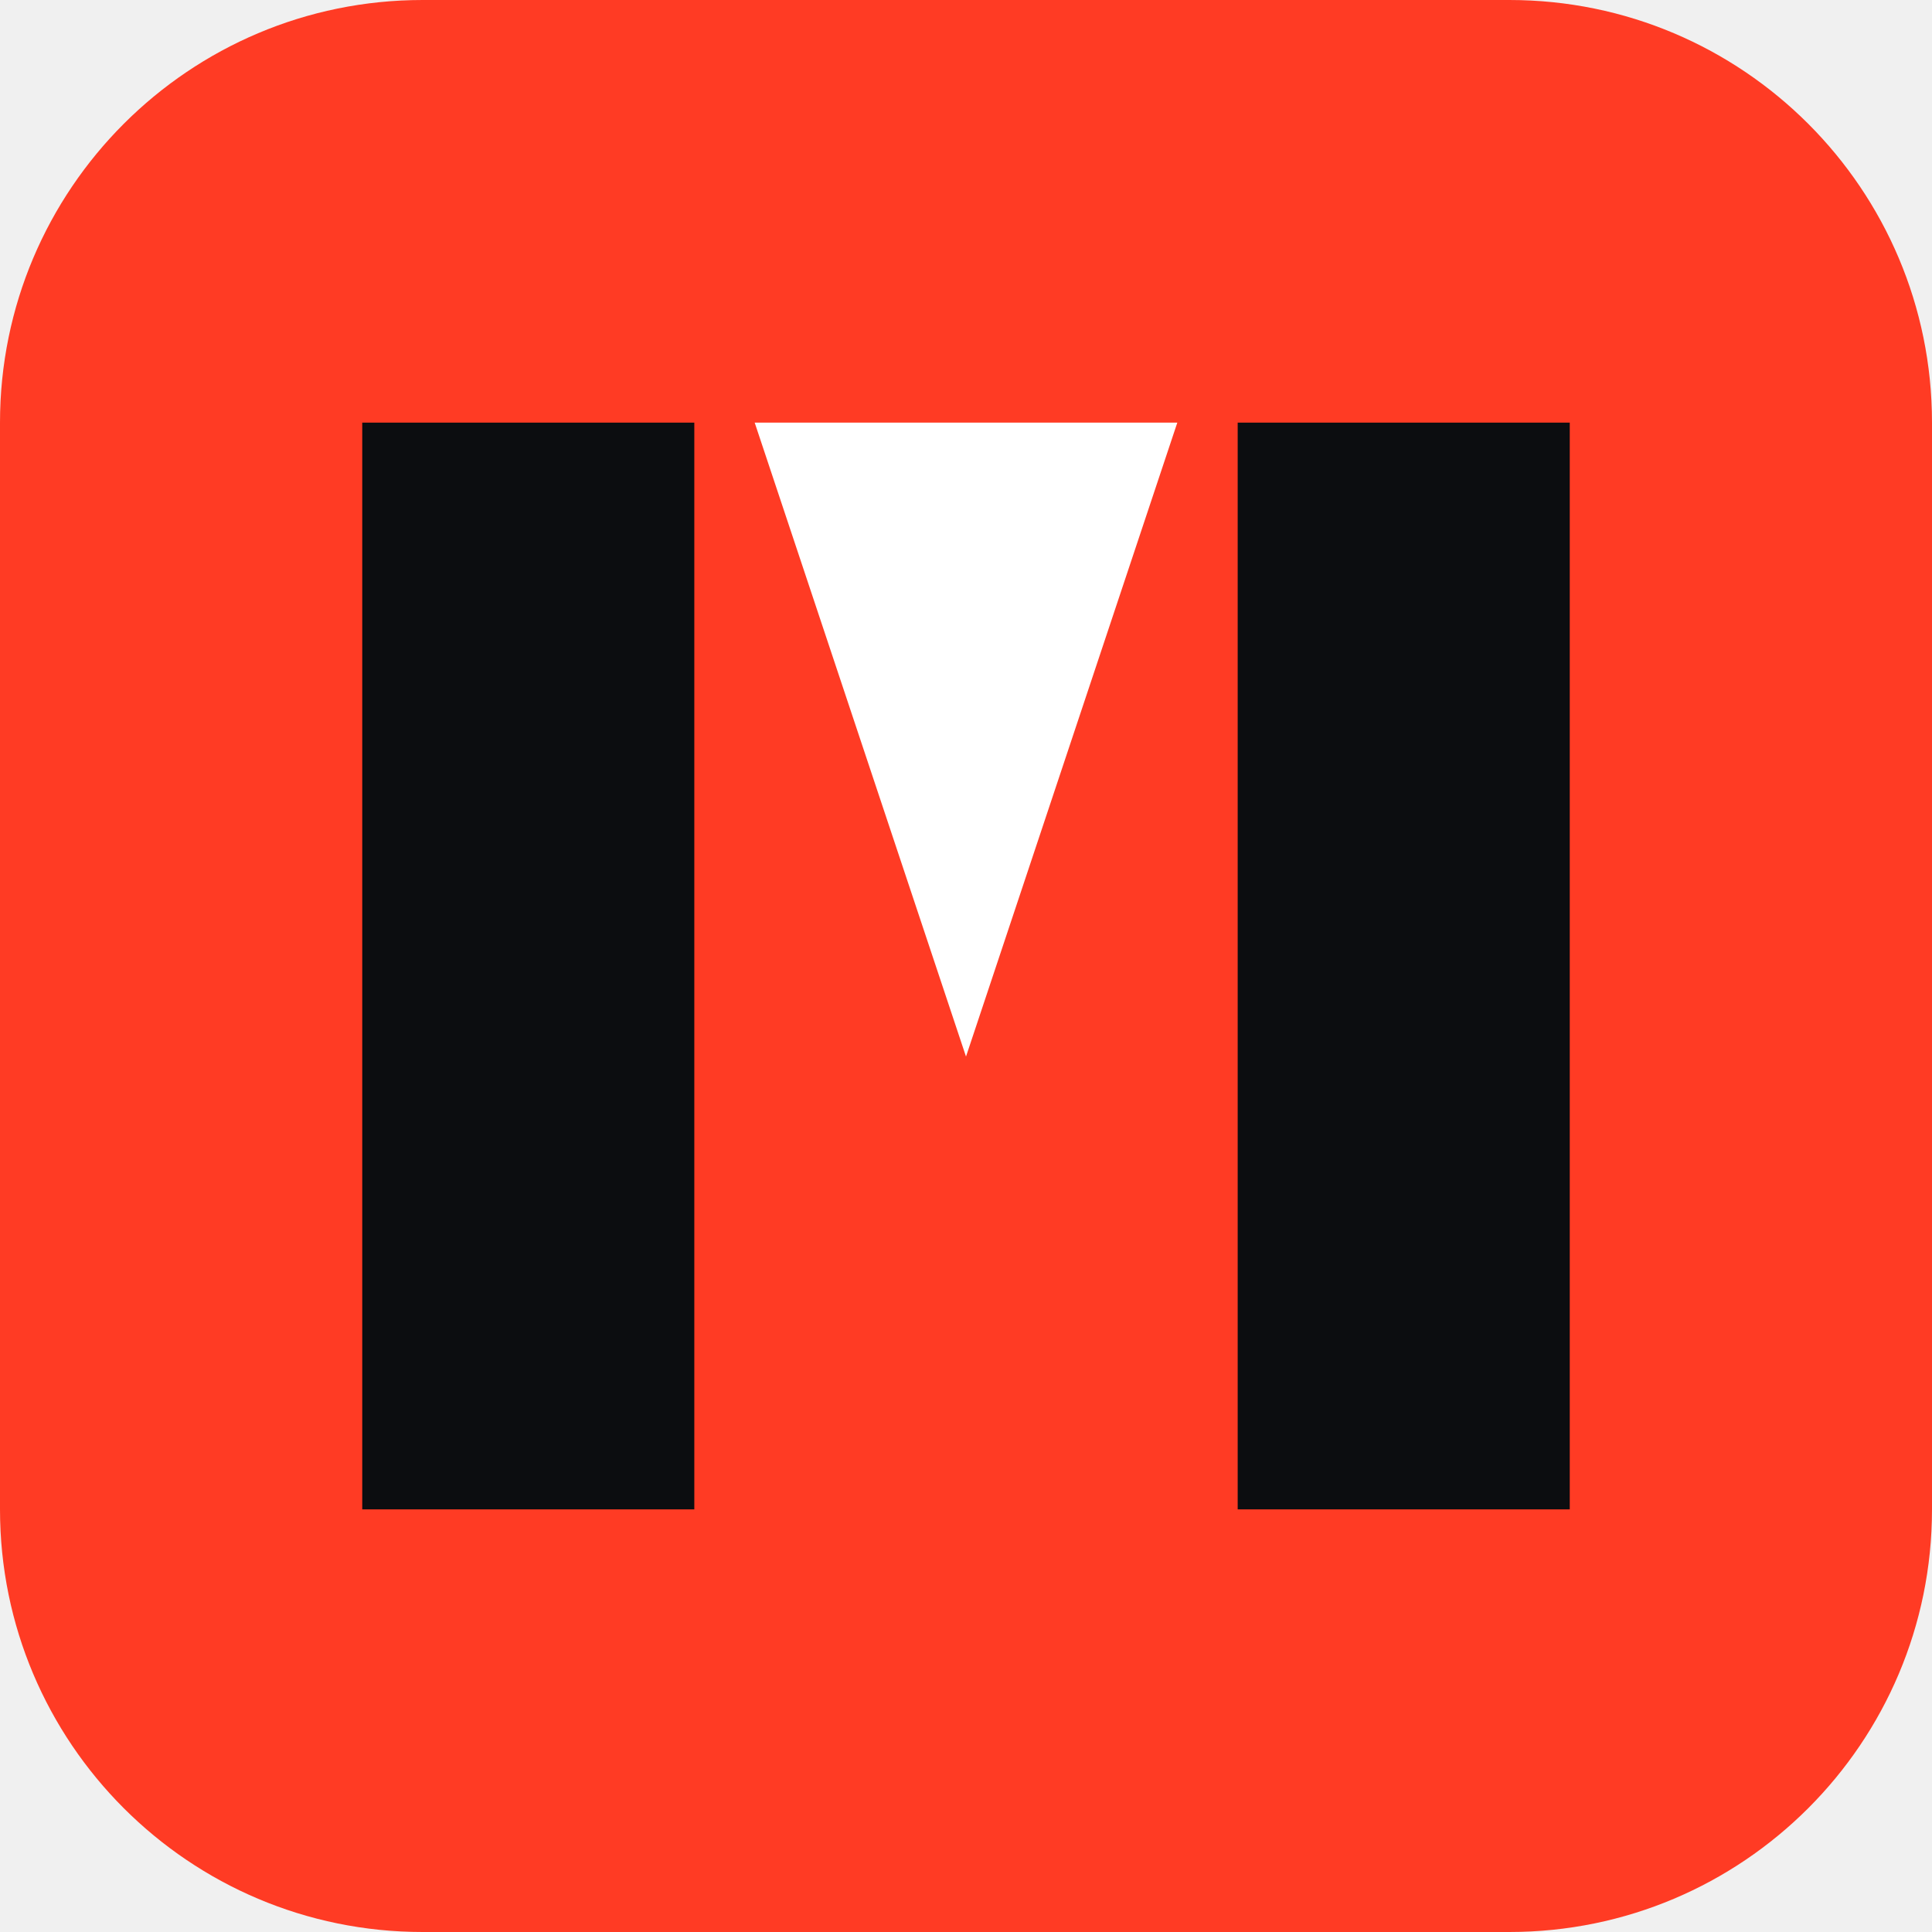
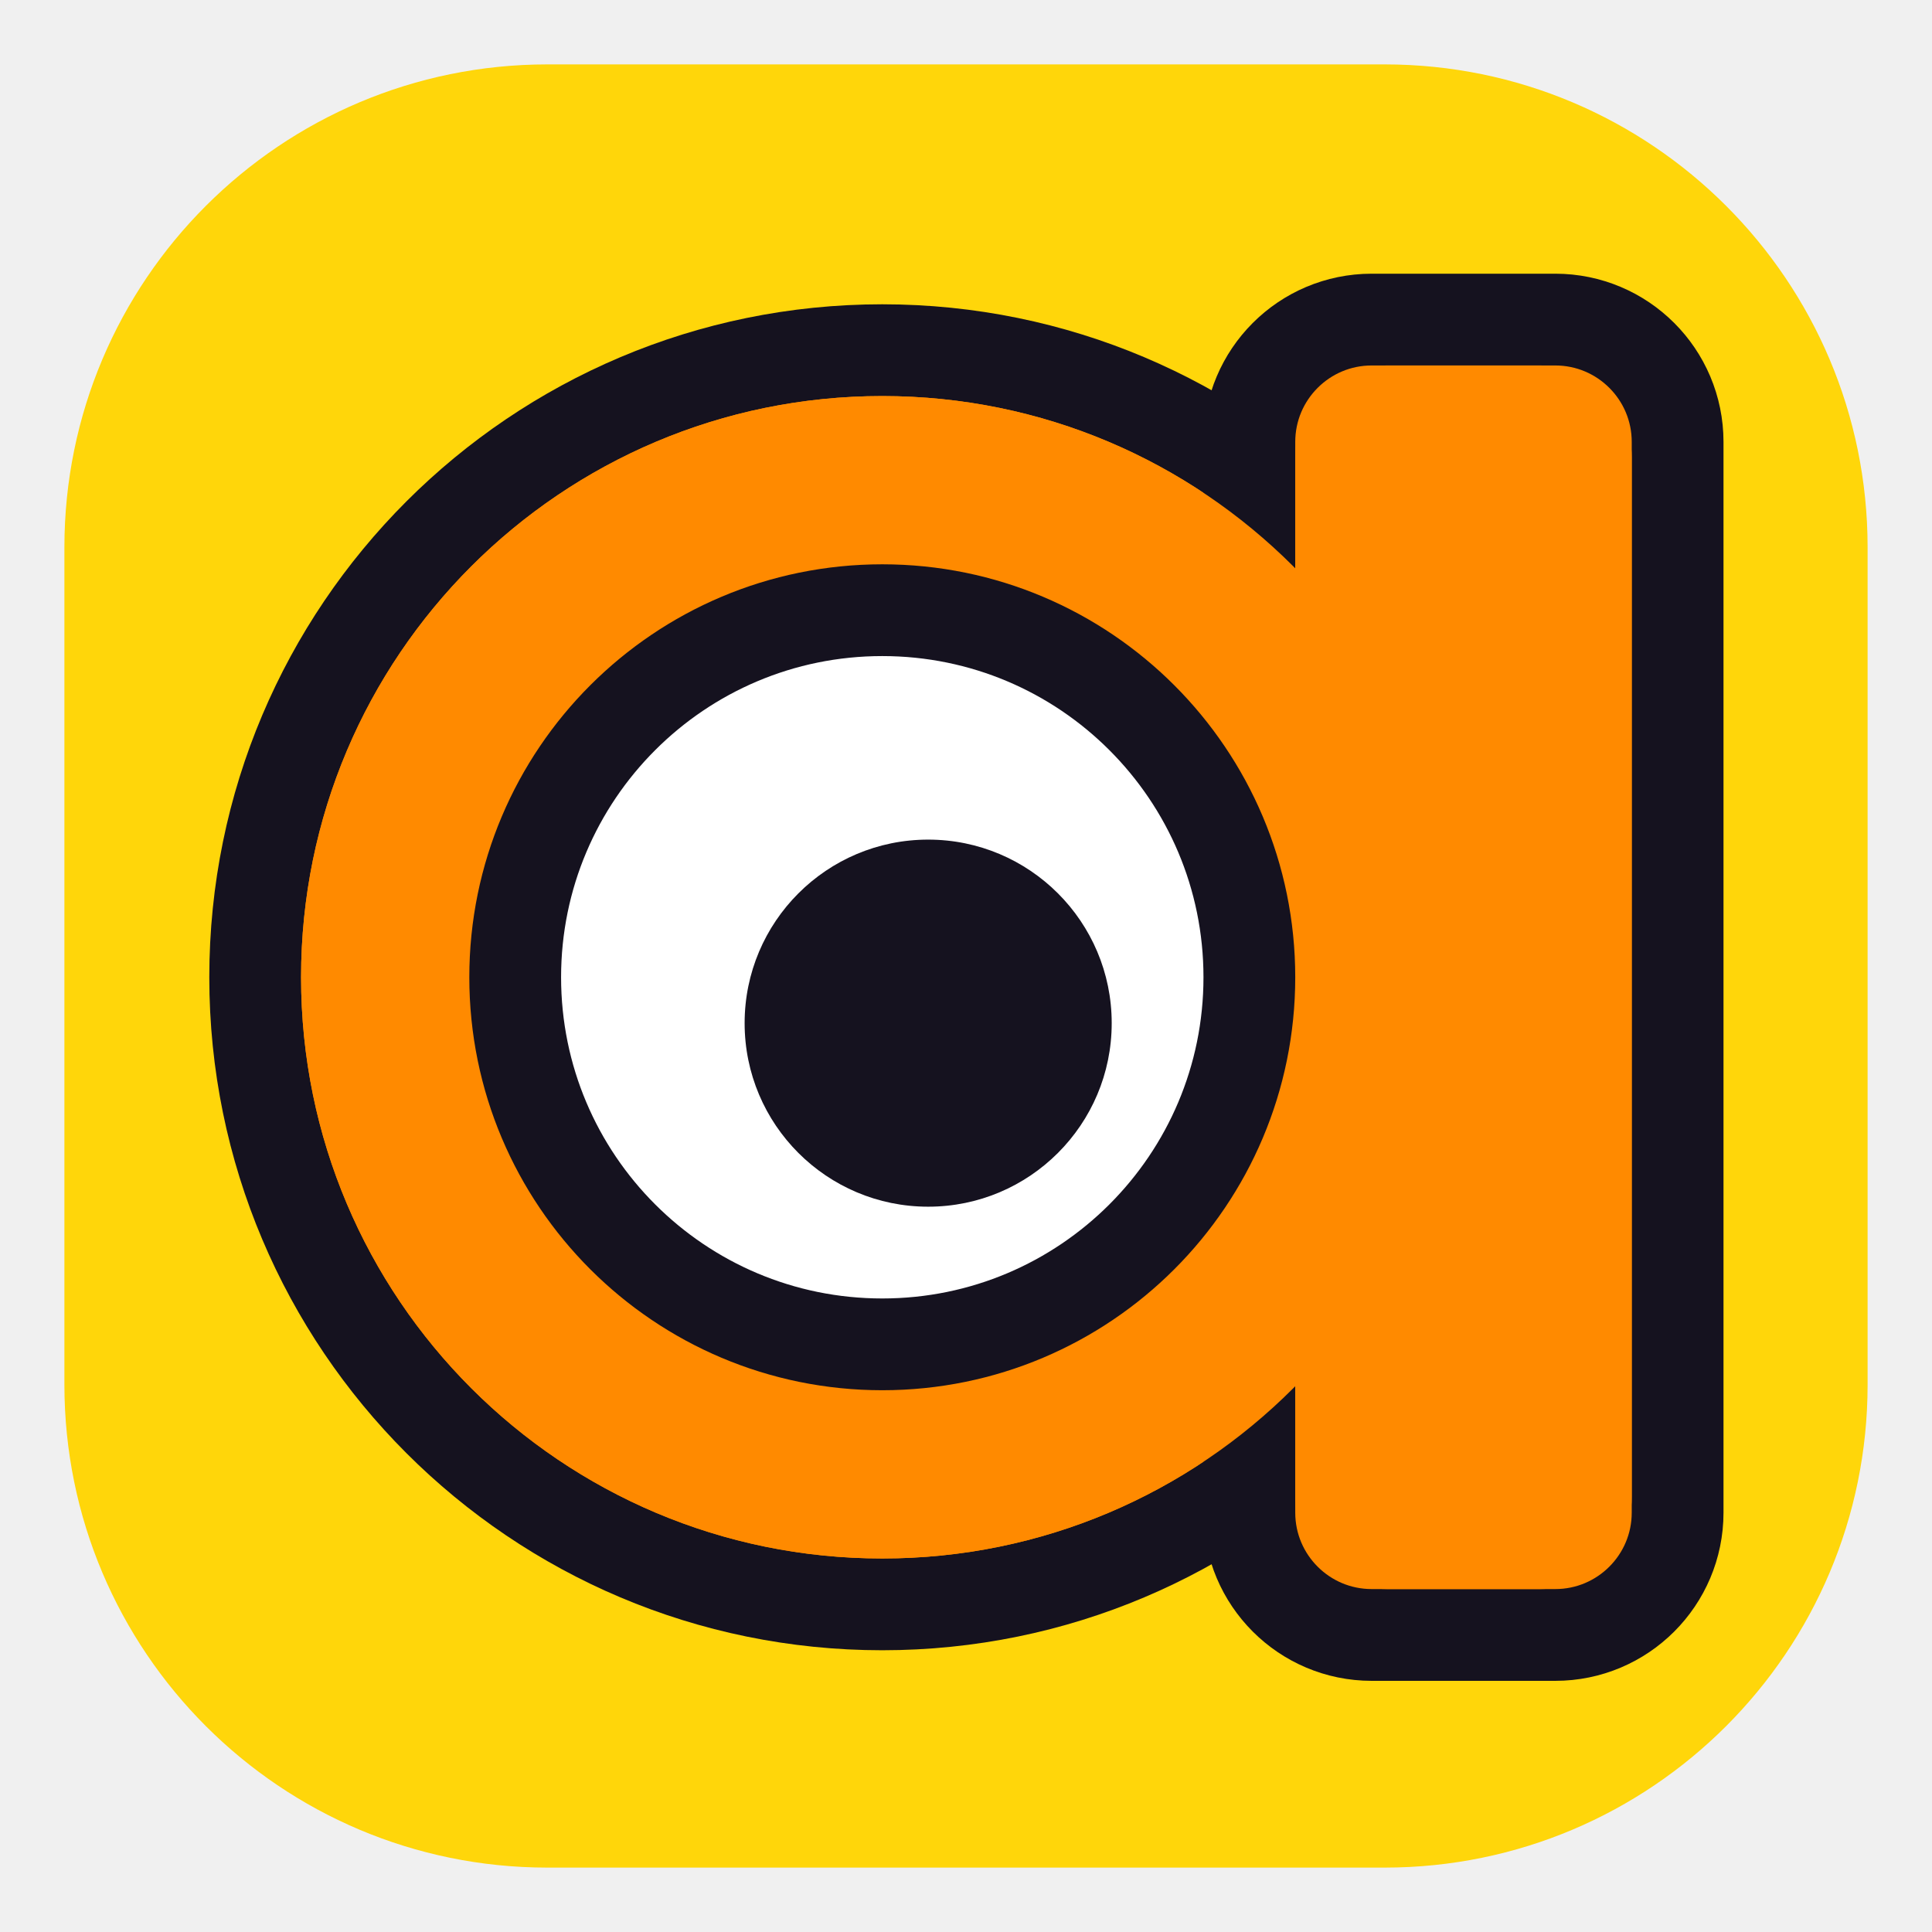
- <svg xmlns="http://www.w3.org/2000/svg" viewBox="0 0 64 64">
-   <rect width="64" height="64" rx="14" fill="#ff3b24" />
-   <path fill="#0c0d10" d="M12 14h11v36H12zM41 14h11v36H41z" />
-   <path fill="#fff" d="M25 14h14l-7 21z" />
+ <svg xmlns="http://www.w3.org/2000/svg" viewBox="0 0 120 120">
+   <rect x="4" y="4" width="112" height="112" rx="30" fill="#FFD60A" />
+   <g transform="translate(13 17) scale(1.9)">
+     <circle cx="22" cy="23" r="20.5" fill="#FF8A00" stroke="#15121F" stroke-width="3" />
+     <rect x="34" y="1.5" width="14" height="43" rx="4" fill="#FF8A00" stroke="#15121F" stroke-width="3" />
+     <circle cx="22" cy="23" r="19" fill="#FF8A00" />
+     <rect x="35.5" y="3" width="11" height="40" rx="3" fill="#FF8A00" />
+     <circle cx="22" cy="23" r="12" fill="#fff" stroke="#15121F" stroke-width="3" />
+     <circle cx="23.5" cy="24.5" r="6" fill="#15121F" />
+   </g>
</svg>
